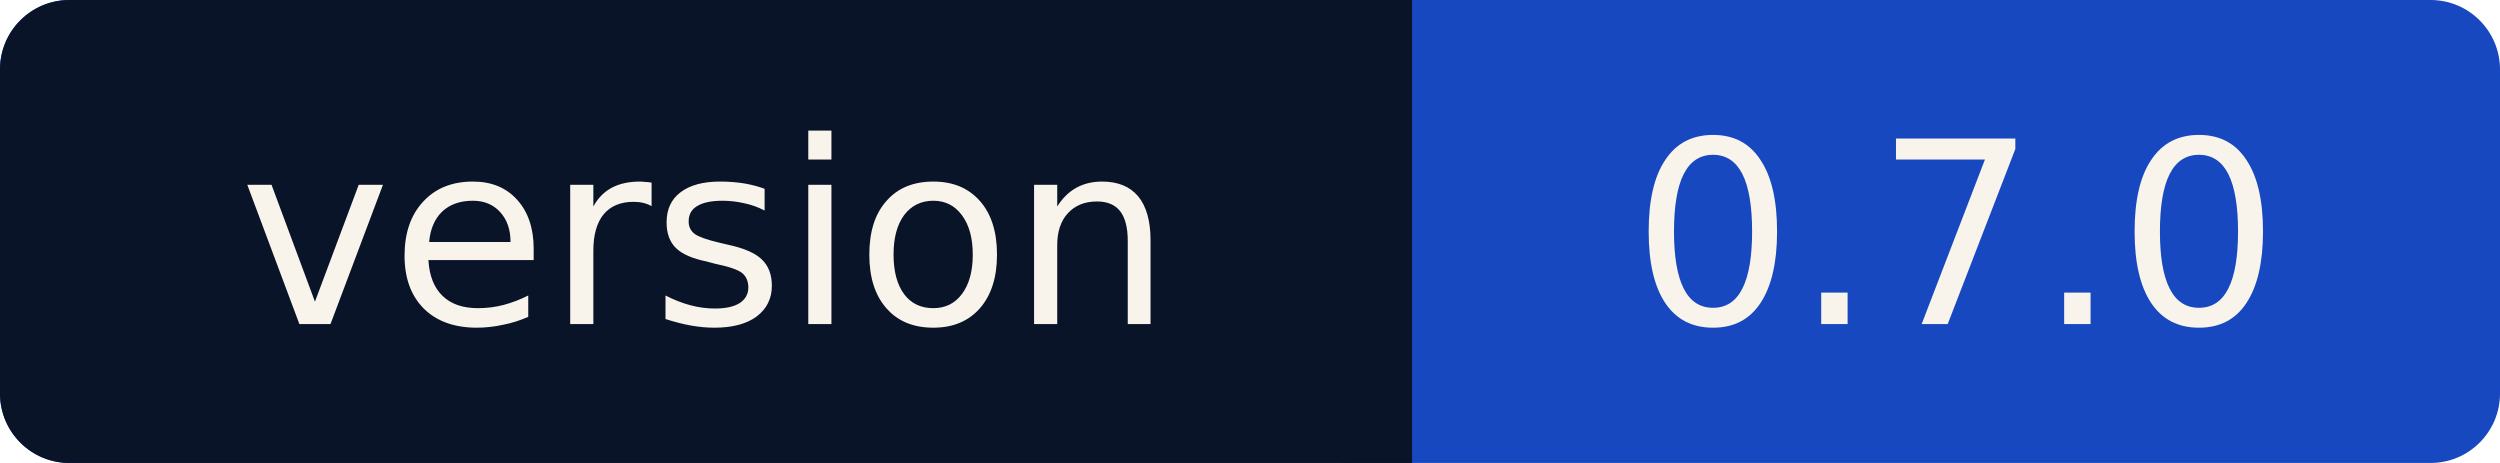
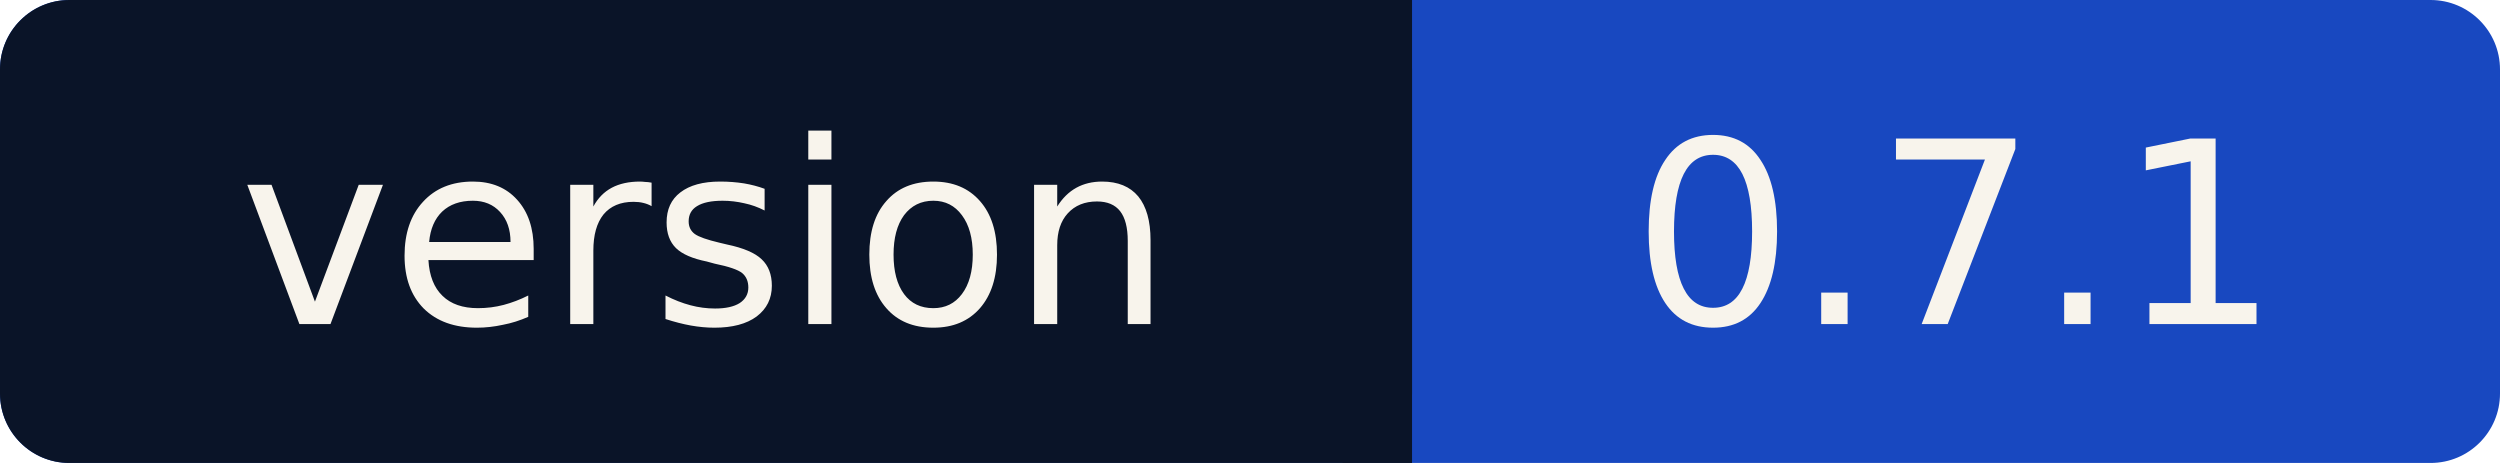
- <svg xmlns="http://www.w3.org/2000/svg" width="108" height="20" role="img" aria-label="version: 0.7.0">
+ <svg xmlns="http://www.w3.org/2000/svg" width="108" height="20" role="img" aria-label="version: 0.7.1">
  <rect width="108" height="20" rx="3" fill="#1848c0" />
  <rect width="61" height="20" rx="3" fill="#0a1428" />
  <rect x="58" width="3" height="20" fill="#0a1428" />
  <g font-family="Verdana,DejaVu Sans,sans-serif" font-size="11" text-anchor="middle">
    <text x="30.5" y="14" fill="#f8f4ec">version</text>
-     <text x="84.5" y="14" fill="#f8f4ec">0.7.0</text>
+     <text x="84.5" y="14" fill="#f8f4ec">0.7.1</text>
  </g>
</svg>
